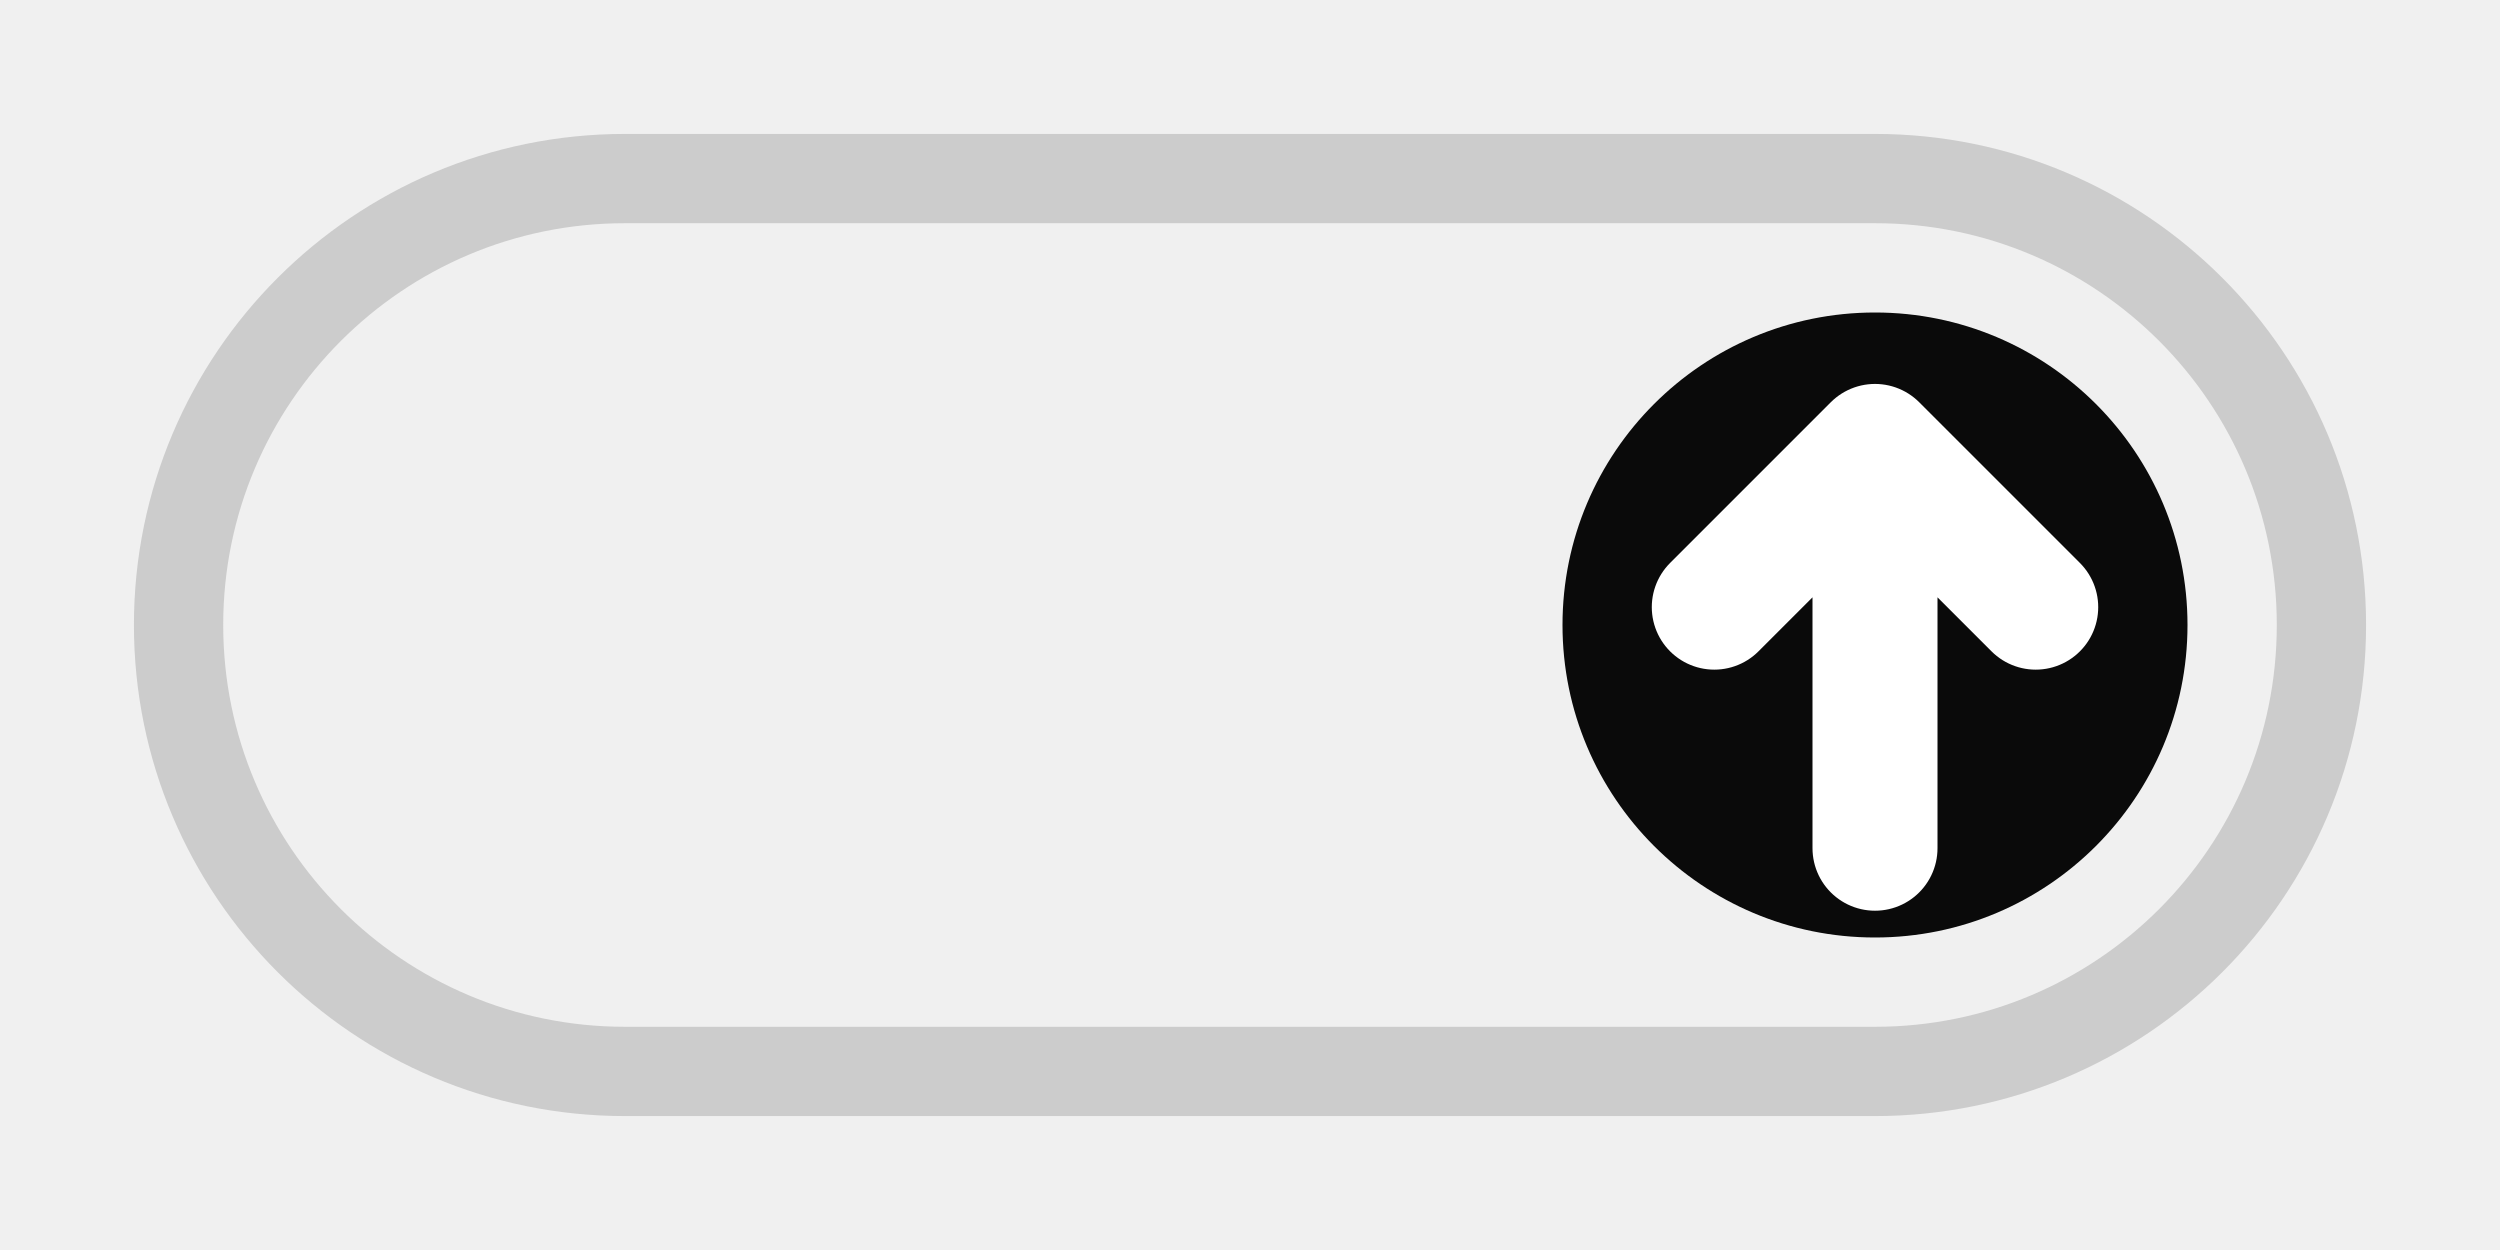
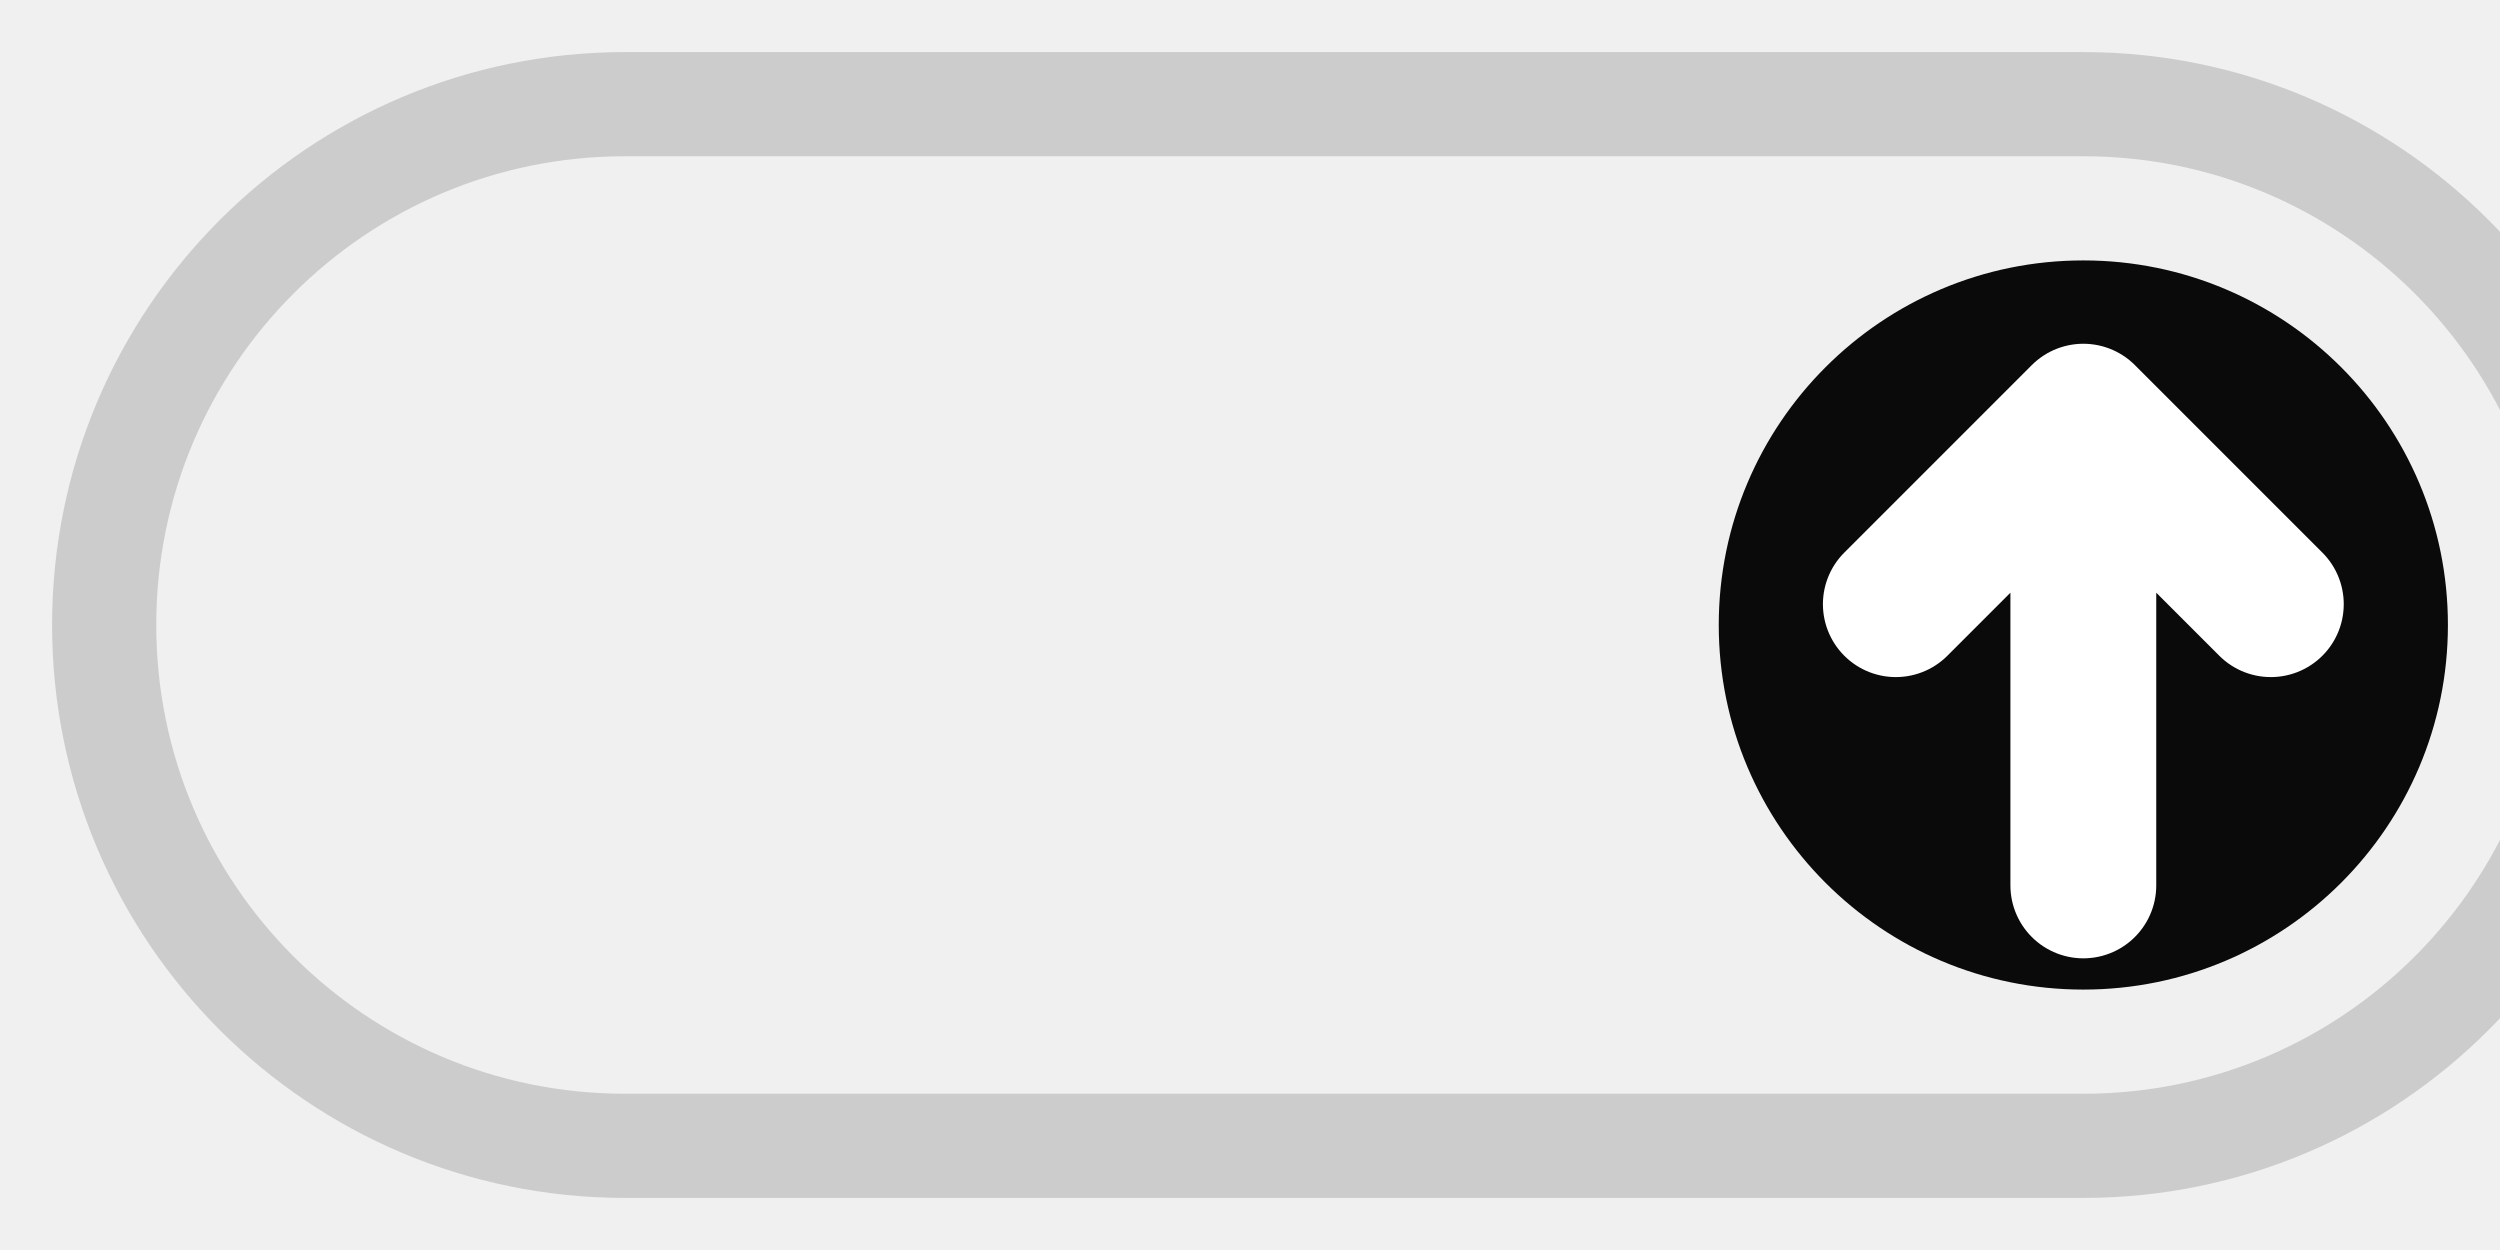
- <svg xmlns="http://www.w3.org/2000/svg" viewBox="2 9 28 14" fill="none">
+ <svg xmlns="http://www.w3.org/2000/svg" viewBox="3 10 24 12" fill="none">
  <rect x="4" y="11" width="24" height="10" rx="5" fill="#f0f0f0" stroke="#ccc" stroke-width="1" />
  <circle cx="23" cy="16" r="3.5" fill="#0a0a0a" />
  <path d="M23 18.5 L23 14 M21.2 15.8 L23 14 L24.8 15.8" stroke="#ffffff" stroke-width="1.4" stroke-linecap="round" stroke-linejoin="round" />
</svg>
